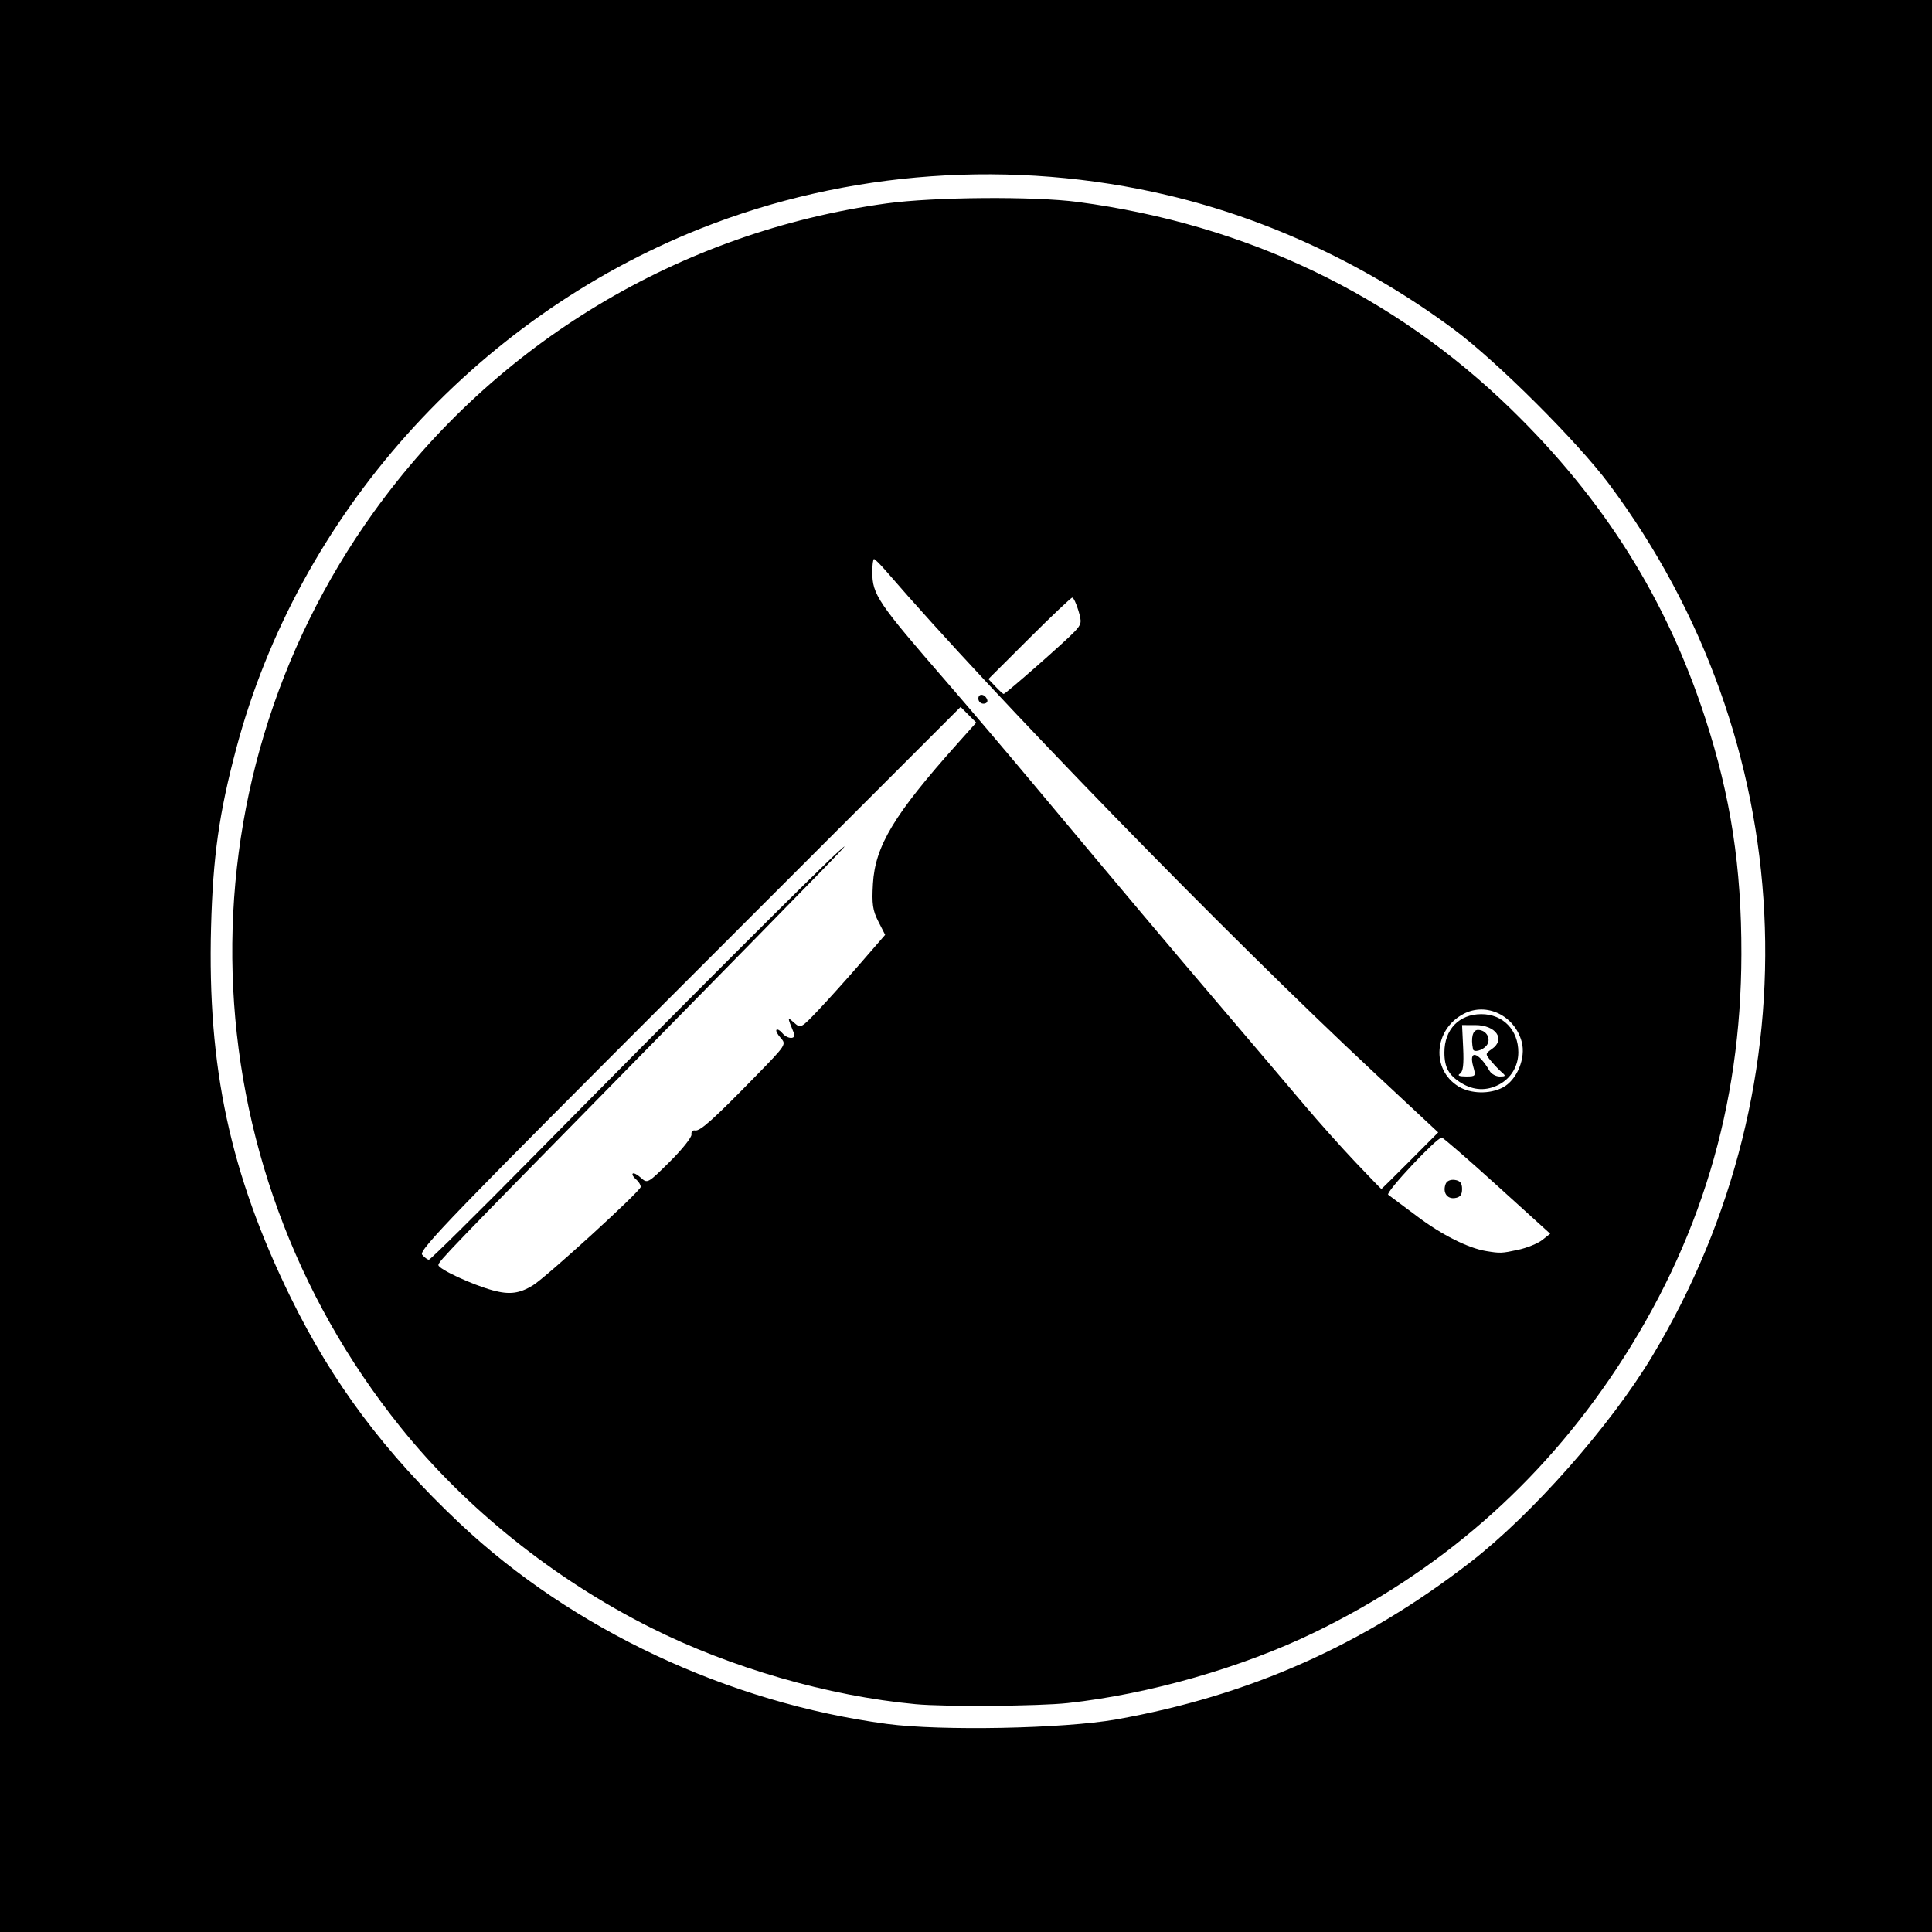
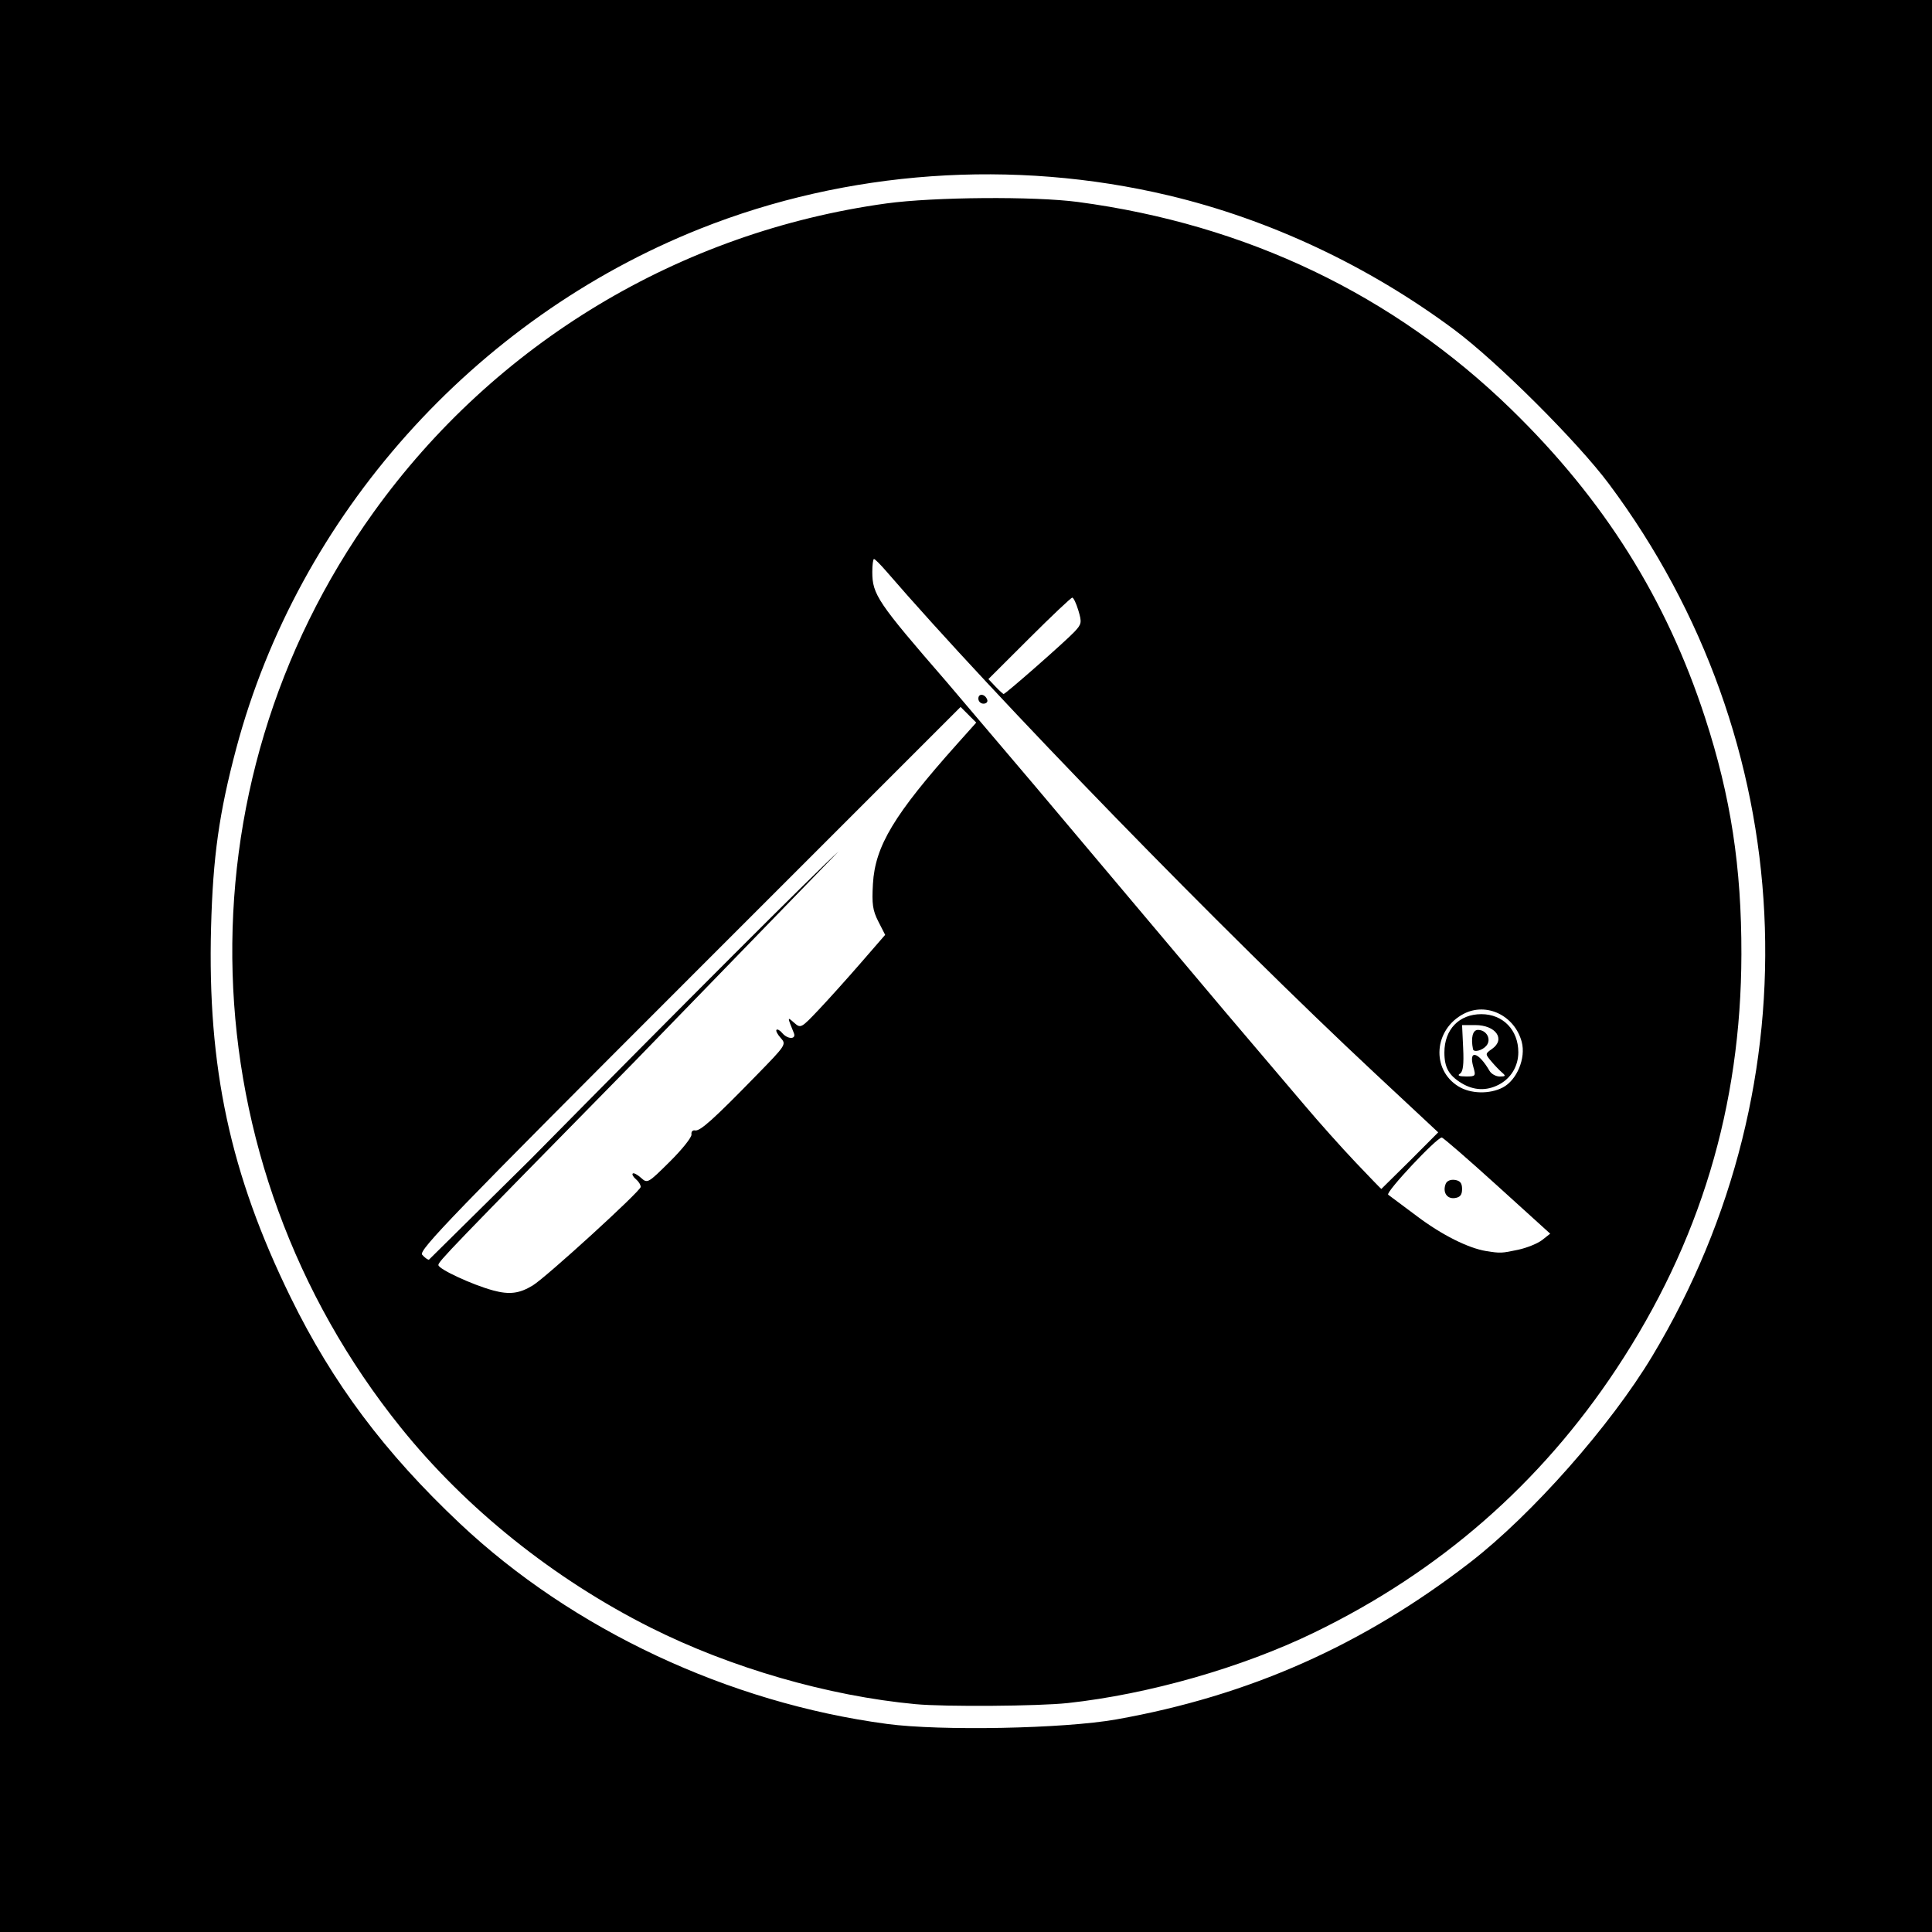
- <svg xmlns="http://www.w3.org/2000/svg" version="1.1" id="svg2" width="500" height="500" viewBox="0 0 500 500">
-   <defs id="defs6" />
-   <rect style="opacity:1;fill:#000000;fill-opacity:1;fill-rule:nonzero;stroke:none;stroke-width:1.434;stroke-linejoin:round;stroke-miterlimit:4;stroke-dasharray:none;stroke-opacity:1" id="rect837" width="500" height="500" x="0" y="0" />
-   <path style="fill:#ffffff;fill-opacity:1;stroke-width:1" d="m 229.544,446.151 c -41.035,-5.479 -81.375,-24.412 -110.531,-51.874 -19.493,-18.36 -32.947,-36.345 -43.836,-58.596 -15.607,-31.892 -21.518,-59.414 -20.554,-95.693 0.485,-18.249 2.082,-29.593 6.51,-46.232 C 77.194,133.401 122.639,82.481 181.247,59.173 c 37.996,-15.111 80.933,-18.155 121.194,-8.593 26.115,6.202 51.682,18.215 73.862,34.703 11.105,8.256 31.931,29.014 40.109,39.979 49.529,66.41 53.901,154.583 11.191,225.702 -10.807,17.995 -31.099,40.973 -47.141,53.378 -27.746,21.457 -57.238,34.543 -91.604,40.646 -13.488,2.395 -45.398,3.021 -59.314,1.163 z m 46.768,-5.398 c 20.978,-2.278 45.118,-9.183 63.808,-18.252 32.438,-15.74 58.489,-38.469 78.18,-68.209 21.668,-32.727 32.293,-67.942 32.373,-107.302 0.046,-22.597 -2.755,-40.853 -9.398,-61.243 C 431.248,154.972 415.105,129.293 391.088,105.914 360.662,76.297 322.595,58.083 278.983,52.274 267.683,50.769 241.653,50.964 229.444,52.645 175.936,60.014 128.139,88.787 96.694,132.559 c -51.266,71.363 -48.398,167.982 7.031,236.889 16.881,20.986 39.614,39.193 64.629,51.762 20.737,10.42 46.013,17.725 68.623,19.831 7.575,0.706 31.821,0.528 39.335,-0.288 z M 127.592,333.956 c -5.388,-1.459 -14.137,-5.523 -14.137,-6.567 0,-0.911 2.828,-3.844 50.657,-52.533 53.744,-54.71 57.849,-58.938 52.901,-54.498 -5.533,4.966 -40.413,39.83 -79.7,79.663 -14.098,14.294 -25.937,25.989 -26.308,25.989 -0.371,0 -1.162,-0.587 -1.758,-1.305 -0.94,-1.133 8.182,-10.57 69.135,-71.526 l 70.218,-70.221 2.024,2.024 2.024,2.024 -4.925,5.511 c -16.327,18.269 -21.242,26.428 -21.808,36.211 -0.304,5.248 -0.07,6.875 1.398,9.754 l 1.763,3.455 -6.343,7.309 c -3.489,4.02 -8.399,9.479 -10.912,12.132 -4.478,4.727 -4.603,4.793 -6.276,3.327 -1.838,-1.611 -1.837,-1.659 -0.088,2.663 0.672,1.66 -1.635,1.645 -3.017,-0.02 -0.579,-0.697 -1.246,-1.074 -1.483,-0.837 -0.237,0.237 0.254,1.188 1.091,2.112 1.497,1.654 1.392,1.815 -6.313,9.71 -11.115,11.39 -14.577,14.494 -15.86,14.225 -0.618,-0.13 -1.033,0.338 -0.921,1.039 0.112,0.701 -2.402,3.859 -5.585,7.018 -5.705,5.661 -5.812,5.721 -7.486,4.206 -0.934,-0.845 -1.893,-1.343 -2.129,-1.106 -0.237,0.237 0.14,0.904 0.837,1.483 0.697,0.579 1.243,1.474 1.213,1.99 -0.065,1.107 -24.441,23.35 -27.917,25.475 -3.458,2.114 -6.056,2.44 -10.294,1.292 z m 257.029,-10.178 c -4.677,-0.77 -11.449,-4.172 -17.792,-8.938 -3.696,-2.777 -7.101,-5.319 -7.565,-5.648 -0.8,-0.567 12.535,-14.79 13.867,-14.79 0.335,0 6.785,5.599 14.335,12.442 l 13.726,12.442 -2.081,1.637 c -1.145,0.9 -3.956,2.039 -6.247,2.53 -4.244,0.91 -4.601,0.924 -8.243,0.325 z m -6.238,-16.067 c 0,-1.524 -0.501,-2.151 -1.875,-2.346 -1.125,-0.16 -2.076,0.256 -2.376,1.04 -0.828,2.158 0.333,3.942 2.376,3.652 1.375,-0.195 1.875,-0.821 1.875,-2.346 z m -27.606,-6.948 c -3.626,-3.821 -9.56,-10.465 -13.186,-14.764 -3.626,-4.299 -12.974,-15.302 -20.773,-24.452 -14.487,-16.995 -25.666,-30.268 -49.043,-58.226 -7.268,-8.692 -17.545,-20.793 -22.837,-26.89 -17.781,-20.485 -19.188,-22.567 -19.188,-28.391 0,-1.848 0.199,-3.36 0.441,-3.36 0.243,0 1.646,1.396 3.119,3.102 28.119,32.572 87.433,93.52 126.456,129.939 l 16.439,15.342 -7.29,7.324 c -4.01,4.028 -7.347,7.324 -7.417,7.324 -0.07,0 -3.093,-3.127 -6.72,-6.948 z M 255.502,181.122 c -0.514,-1.542 -2.305,-1.798 -2.305,-0.329 0,0.724 0.593,1.317 1.317,1.317 0.724,0 1.169,-0.445 0.988,-0.988 z m 121.982,100.067 c -7.172,-4.374 -6.426,-14.808 1.346,-18.827 5.897,-3.05 13.157,0.463 14.984,7.25 1.135,4.217 -1.242,9.936 -4.921,11.839 -3.396,1.756 -8.285,1.644 -11.41,-0.262 z m 10.382,-0.468 c 3.174,-1.642 5.073,-4.789 5.073,-8.411 0,-5.755 -3.975,-9.848 -9.566,-9.848 -5.756,0 -9.566,3.947 -9.566,9.912 0,3.884 1.141,5.931 4.42,7.93 3.155,1.924 6.449,2.066 9.638,0.417 z m -10.035,-2.853 c 0.806,-0.511 1.035,-2.344 0.832,-6.644 l -0.281,-5.938 3.406,0.002 c 5.332,0.003 7.914,3.669 4.345,6.169 -1.793,1.256 -1.796,1.293 -0.228,3.166 0.873,1.043 2.135,2.364 2.805,2.935 1.04,0.887 0.955,1.04 -0.575,1.04 -0.986,0 -2.174,-0.655 -2.64,-1.456 -2.901,-4.986 -5.518,-5.627 -4.199,-1.029 0.685,2.388 0.61,2.484 -1.933,2.471 -1.77,-0.008 -2.277,-0.246 -1.533,-0.718 z m 6.847,-7.241 c 1.367,-1.647 0.061,-4.089 -2.186,-4.089 -1.359,0 -1.877,2.017 -1.282,4.991 0.184,0.921 2.443,0.334 3.468,-0.902 z m -127.063,-92.962 -1.82,-1.921 10.565,-10.542 c 5.811,-5.798 10.826,-10.542 11.144,-10.542 0.318,0 1.029,1.502 1.579,3.338 0.926,3.092 0.852,3.496 -1.006,5.489 -2.269,2.432 -17.861,16.135 -18.335,16.113 -0.169,-0.008 -1.127,-0.879 -2.128,-1.935 z" id="path835" />
+ <svg xmlns="http://www.w3.org/2000/svg" width="500" height="500">
+   <path d="M0 0h500v500H0z" />
+   <path d="M229.544 446.15c-41.035-5.48-81.375-24.412-110.53-51.874-19.493-18.36-32.947-36.345-43.836-58.596-15.607-31.892-21.518-59.414-20.554-95.693.485-18.25 2.082-29.593 6.5-46.232C77.194 133.4 122.64 82.48 181.247 59.174c37.996-15.11 80.933-18.155 121.194-8.593 26.115 6.202 51.682 18.215 73.862 34.703 11.105 8.256 31.93 29.014 40.11 39.98 49.53 66.4 53.9 154.583 11.19 225.702-10.807 17.995-31.1 40.973-47.14 53.378-27.746 21.457-57.238 34.543-91.604 40.646-13.488 2.395-45.398 3.02-59.314 1.163zm46.768-5.398c20.978-2.278 45.118-9.183 63.808-18.252 32.438-15.74 58.49-38.47 78.18-68.21 21.668-32.727 32.293-67.942 32.373-107.302.046-22.597-2.755-40.853-9.398-61.243-10.027-30.776-26.17-56.454-50.187-79.833-30.426-29.617-68.493-47.83-112.104-53.64-11.3-1.505-37.33-1.3-49.54.37-53.507 7.37-101.305 36.142-132.75 79.914-51.266 71.363-48.398 167.982 7.03 236.89 16.88 20.986 39.614 39.193 64.63 51.762 20.737 10.42 46.013 17.725 68.623 19.83 7.575.706 31.82.528 39.335-.288zm-148.72-106.797c-5.388-1.46-14.137-5.523-14.137-6.567 0-.91 2.828-3.844 50.657-52.533l52.9-54.498c-5.533 4.966-40.413 39.83-79.7 79.663l-26.308 25.99c-.37 0-1.162-.587-1.758-1.305-.94-1.133 8.182-10.57 69.135-71.526l70.218-70.22 4.05 4.05-4.925 5.51c-16.327 18.27-21.242 26.428-21.808 36.21-.304 5.248-.07 6.875 1.398 9.754l1.763 3.455-6.343 7.31c-3.49 4.02-8.4 9.48-10.912 12.132-4.478 4.727-4.603 4.793-6.276 3.327-1.838-1.61-1.837-1.66-.088 2.663.672 1.66-1.635 1.645-3.017-.02-.58-.697-1.246-1.074-1.483-.837s.254 1.188 1.09 2.112c1.497 1.654 1.392 1.815-6.313 9.7-11.115 11.4-14.577 14.494-15.86 14.225-.618-.13-1.033.338-.92 1.04s-2.402 3.86-5.585 7.018c-5.705 5.66-5.812 5.72-7.486 4.206-.934-.845-1.893-1.343-2.13-1.106s.14.904.837 1.483 1.243 1.474 1.213 2c-.065 1.107-24.44 23.35-27.917 25.475-3.458 2.114-6.056 2.44-10.294 1.292zm257.03-10.178c-4.677-.77-11.45-4.172-17.792-8.938l-7.565-5.648c-.8-.567 12.535-14.8 13.867-14.8.335 0 6.785 5.6 14.335 12.442l13.726 12.442-2.08 1.637c-1.145.9-3.956 2.04-6.247 2.53-4.244.9-4.6.924-8.243.325zm-6.238-16.067c0-1.524-.5-2.15-1.875-2.346-1.125-.16-2.076.256-2.376 1.04-.828 2.158.333 3.942 2.376 3.652 1.375-.195 1.875-.82 1.875-2.346zm-27.606-6.948c-3.626-3.82-9.56-10.465-13.186-14.764l-20.773-24.452-49.043-58.226-22.838-26.9c-17.78-20.485-19.188-22.567-19.188-28.39 0-1.848.2-3.36.44-3.36s1.646 1.396 3.12 3.102c28.12 32.572 87.433 93.52 126.456 129.94l16.44 15.342-7.3 7.324-7.417 7.324c-.07 0-3.093-3.127-6.72-6.948zm-95.274-119.64c-.514-1.542-2.305-1.798-2.305-.33a1.32 1.32 0 0 0 1.317 1.317c.724 0 1.17-.445.988-.988zM377.485 281.19c-7.172-4.374-6.426-14.808 1.346-18.827 5.897-3.05 13.157.463 14.984 7.25 1.135 4.217-1.242 9.936-4.92 11.84-3.396 1.756-8.285 1.644-11.4-.262zm10.382-.468c3.174-1.642 5.073-4.79 5.073-8.41 0-5.755-3.975-9.848-9.566-9.848-5.756 0-9.566 3.947-9.566 9.912 0 3.884 1.14 5.93 4.42 7.93 3.155 1.924 6.45 2.066 9.638.417zm-10.035-2.853c.806-.51 1.035-2.344.832-6.644l-.28-5.938 3.406.002c5.332.003 7.914 3.67 4.345 6.17-1.793 1.256-1.796 1.293-.228 3.166.873 1.043 2.135 2.363 2.805 2.935 1.04.887.955 1.04-.575 1.04-.986 0-2.174-.655-2.64-1.456-2.9-4.986-5.518-5.627-4.2-1.03.685 2.388.6 2.484-1.933 2.47-1.77-.008-2.277-.246-1.533-.718zm6.847-7.24c1.367-1.647.06-4.09-2.186-4.09-1.36 0-1.877 2.017-1.282 4.99.184.92 2.443.334 3.468-.902zm-127.063-92.96l-1.82-1.92 10.565-10.542c5.81-5.798 10.826-10.542 11.144-10.542s1.03 1.502 1.58 3.338c.926 3.092.852 3.496-1.006 5.49-2.27 2.432-17.86 16.135-18.335 16.113-.17-.008-1.127-.88-2.128-1.935z" fill="#fff" />
</svg>
